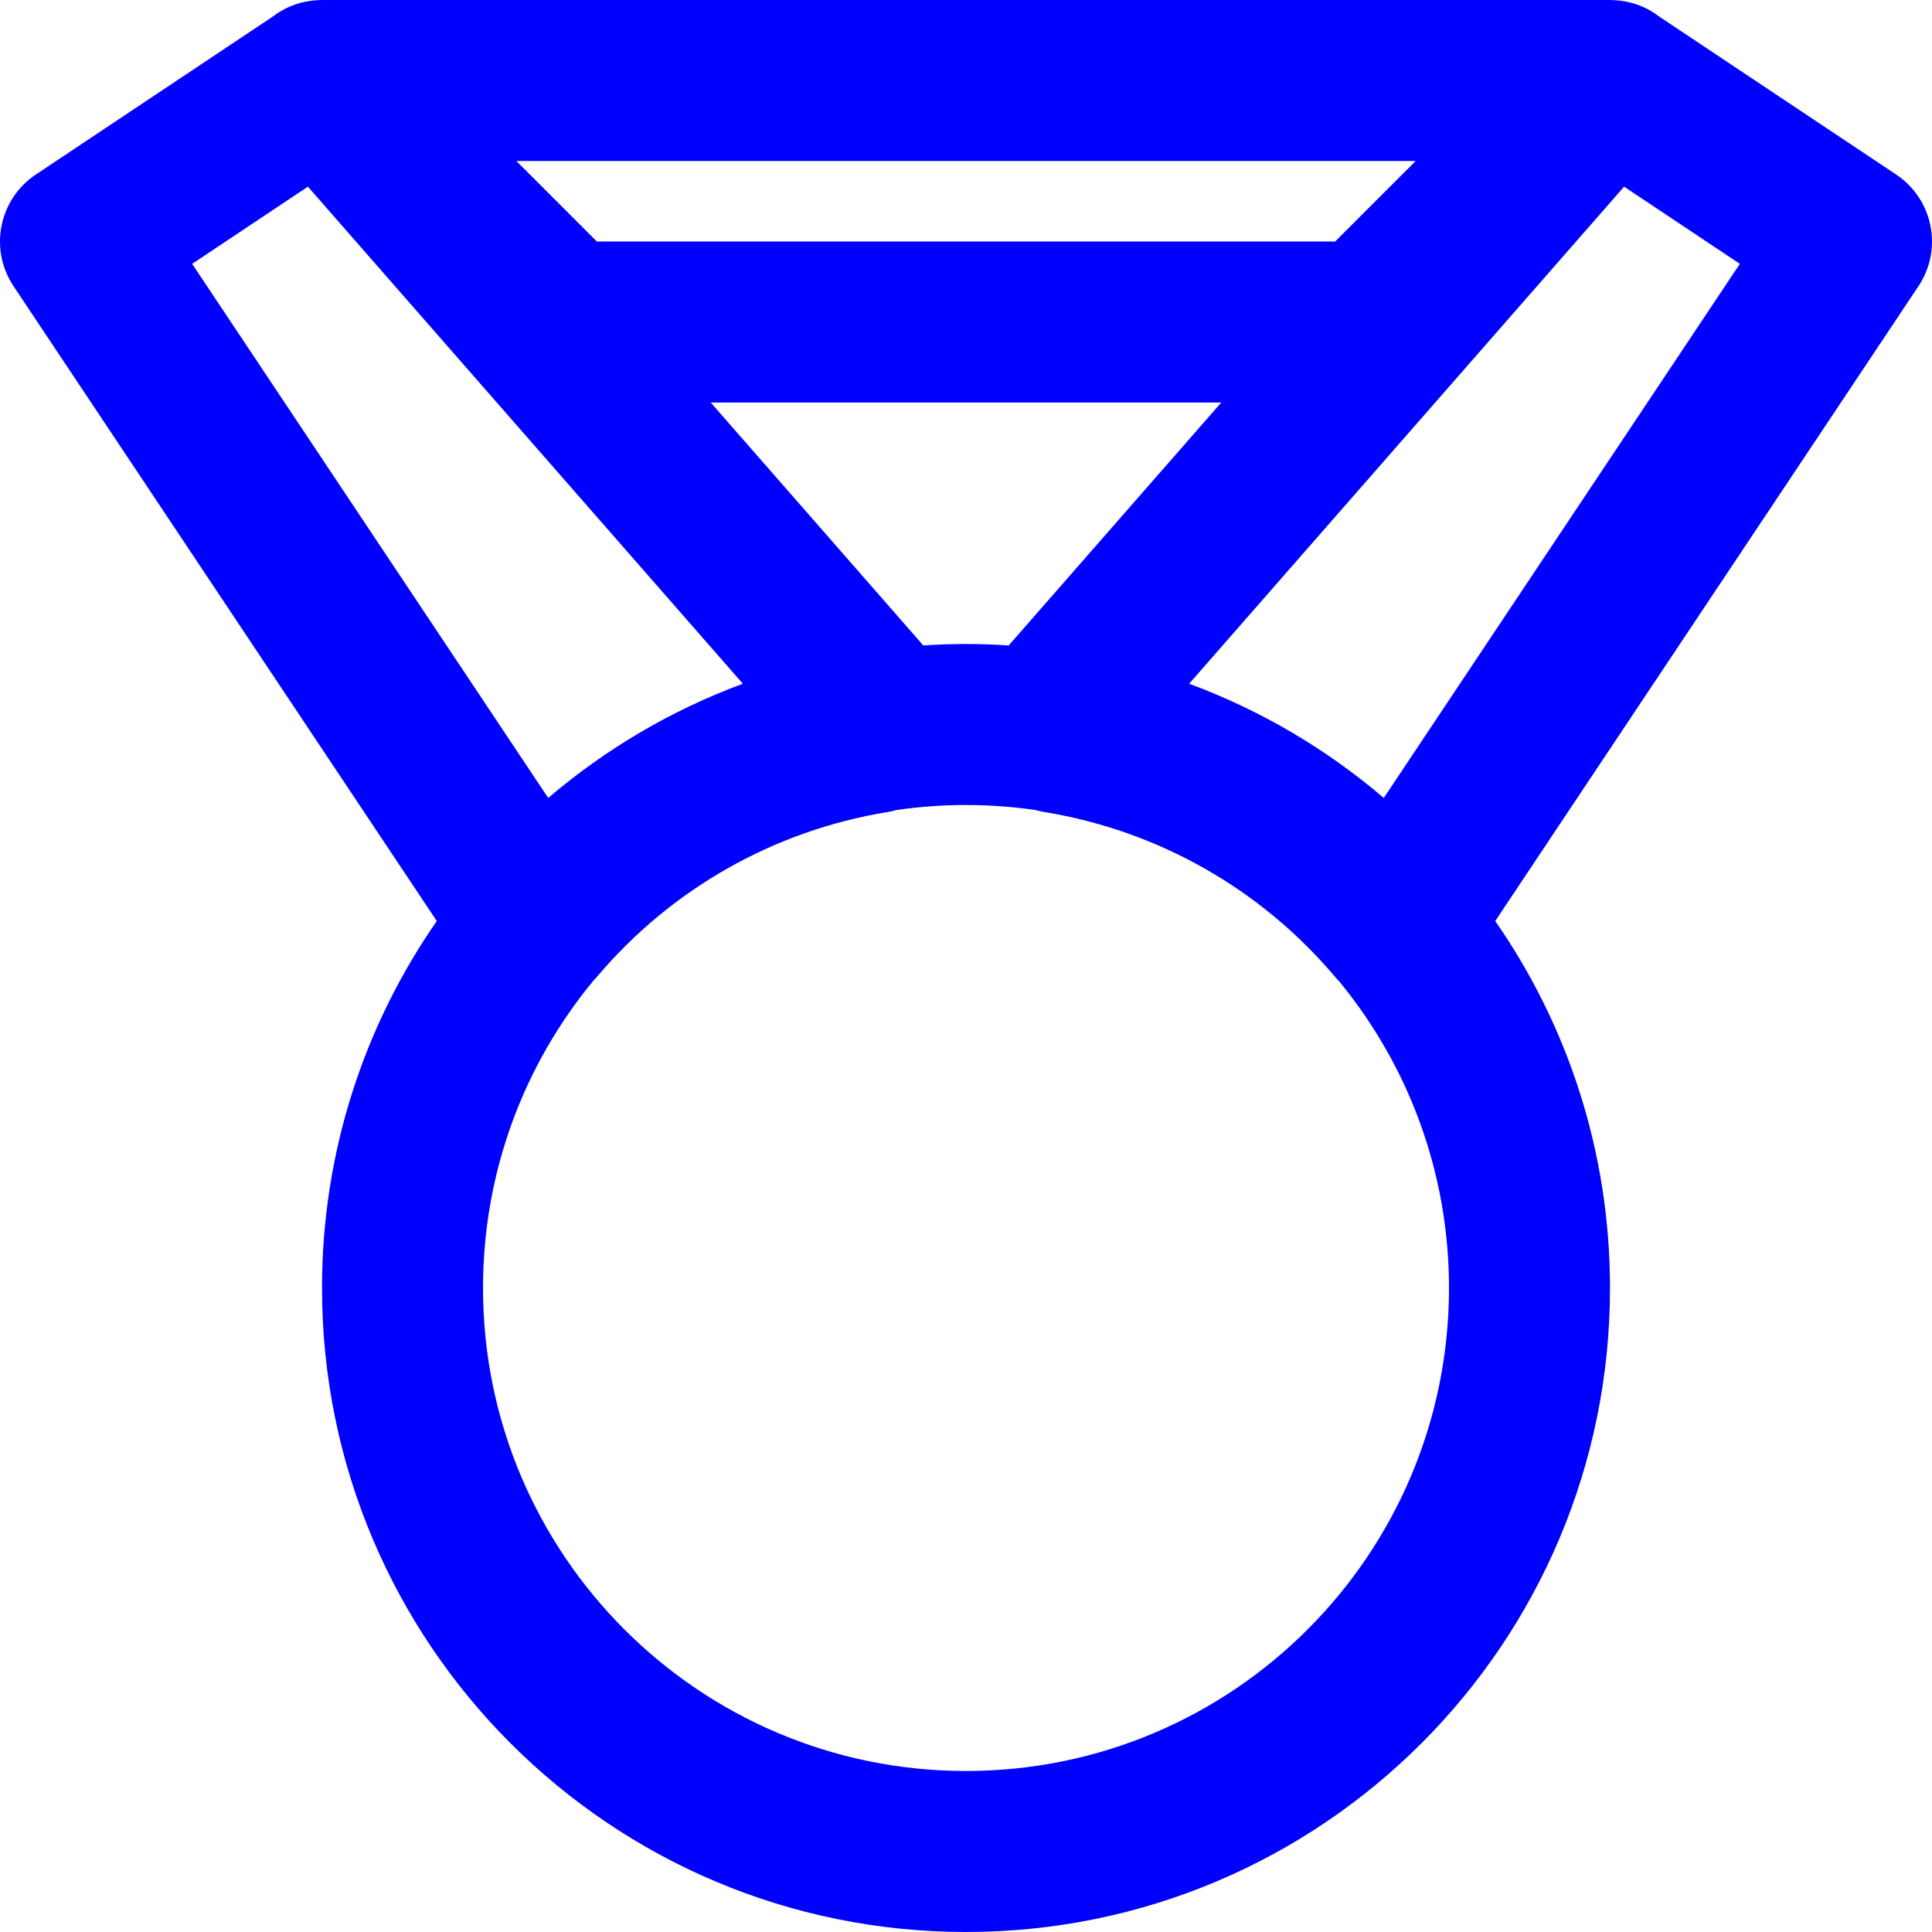
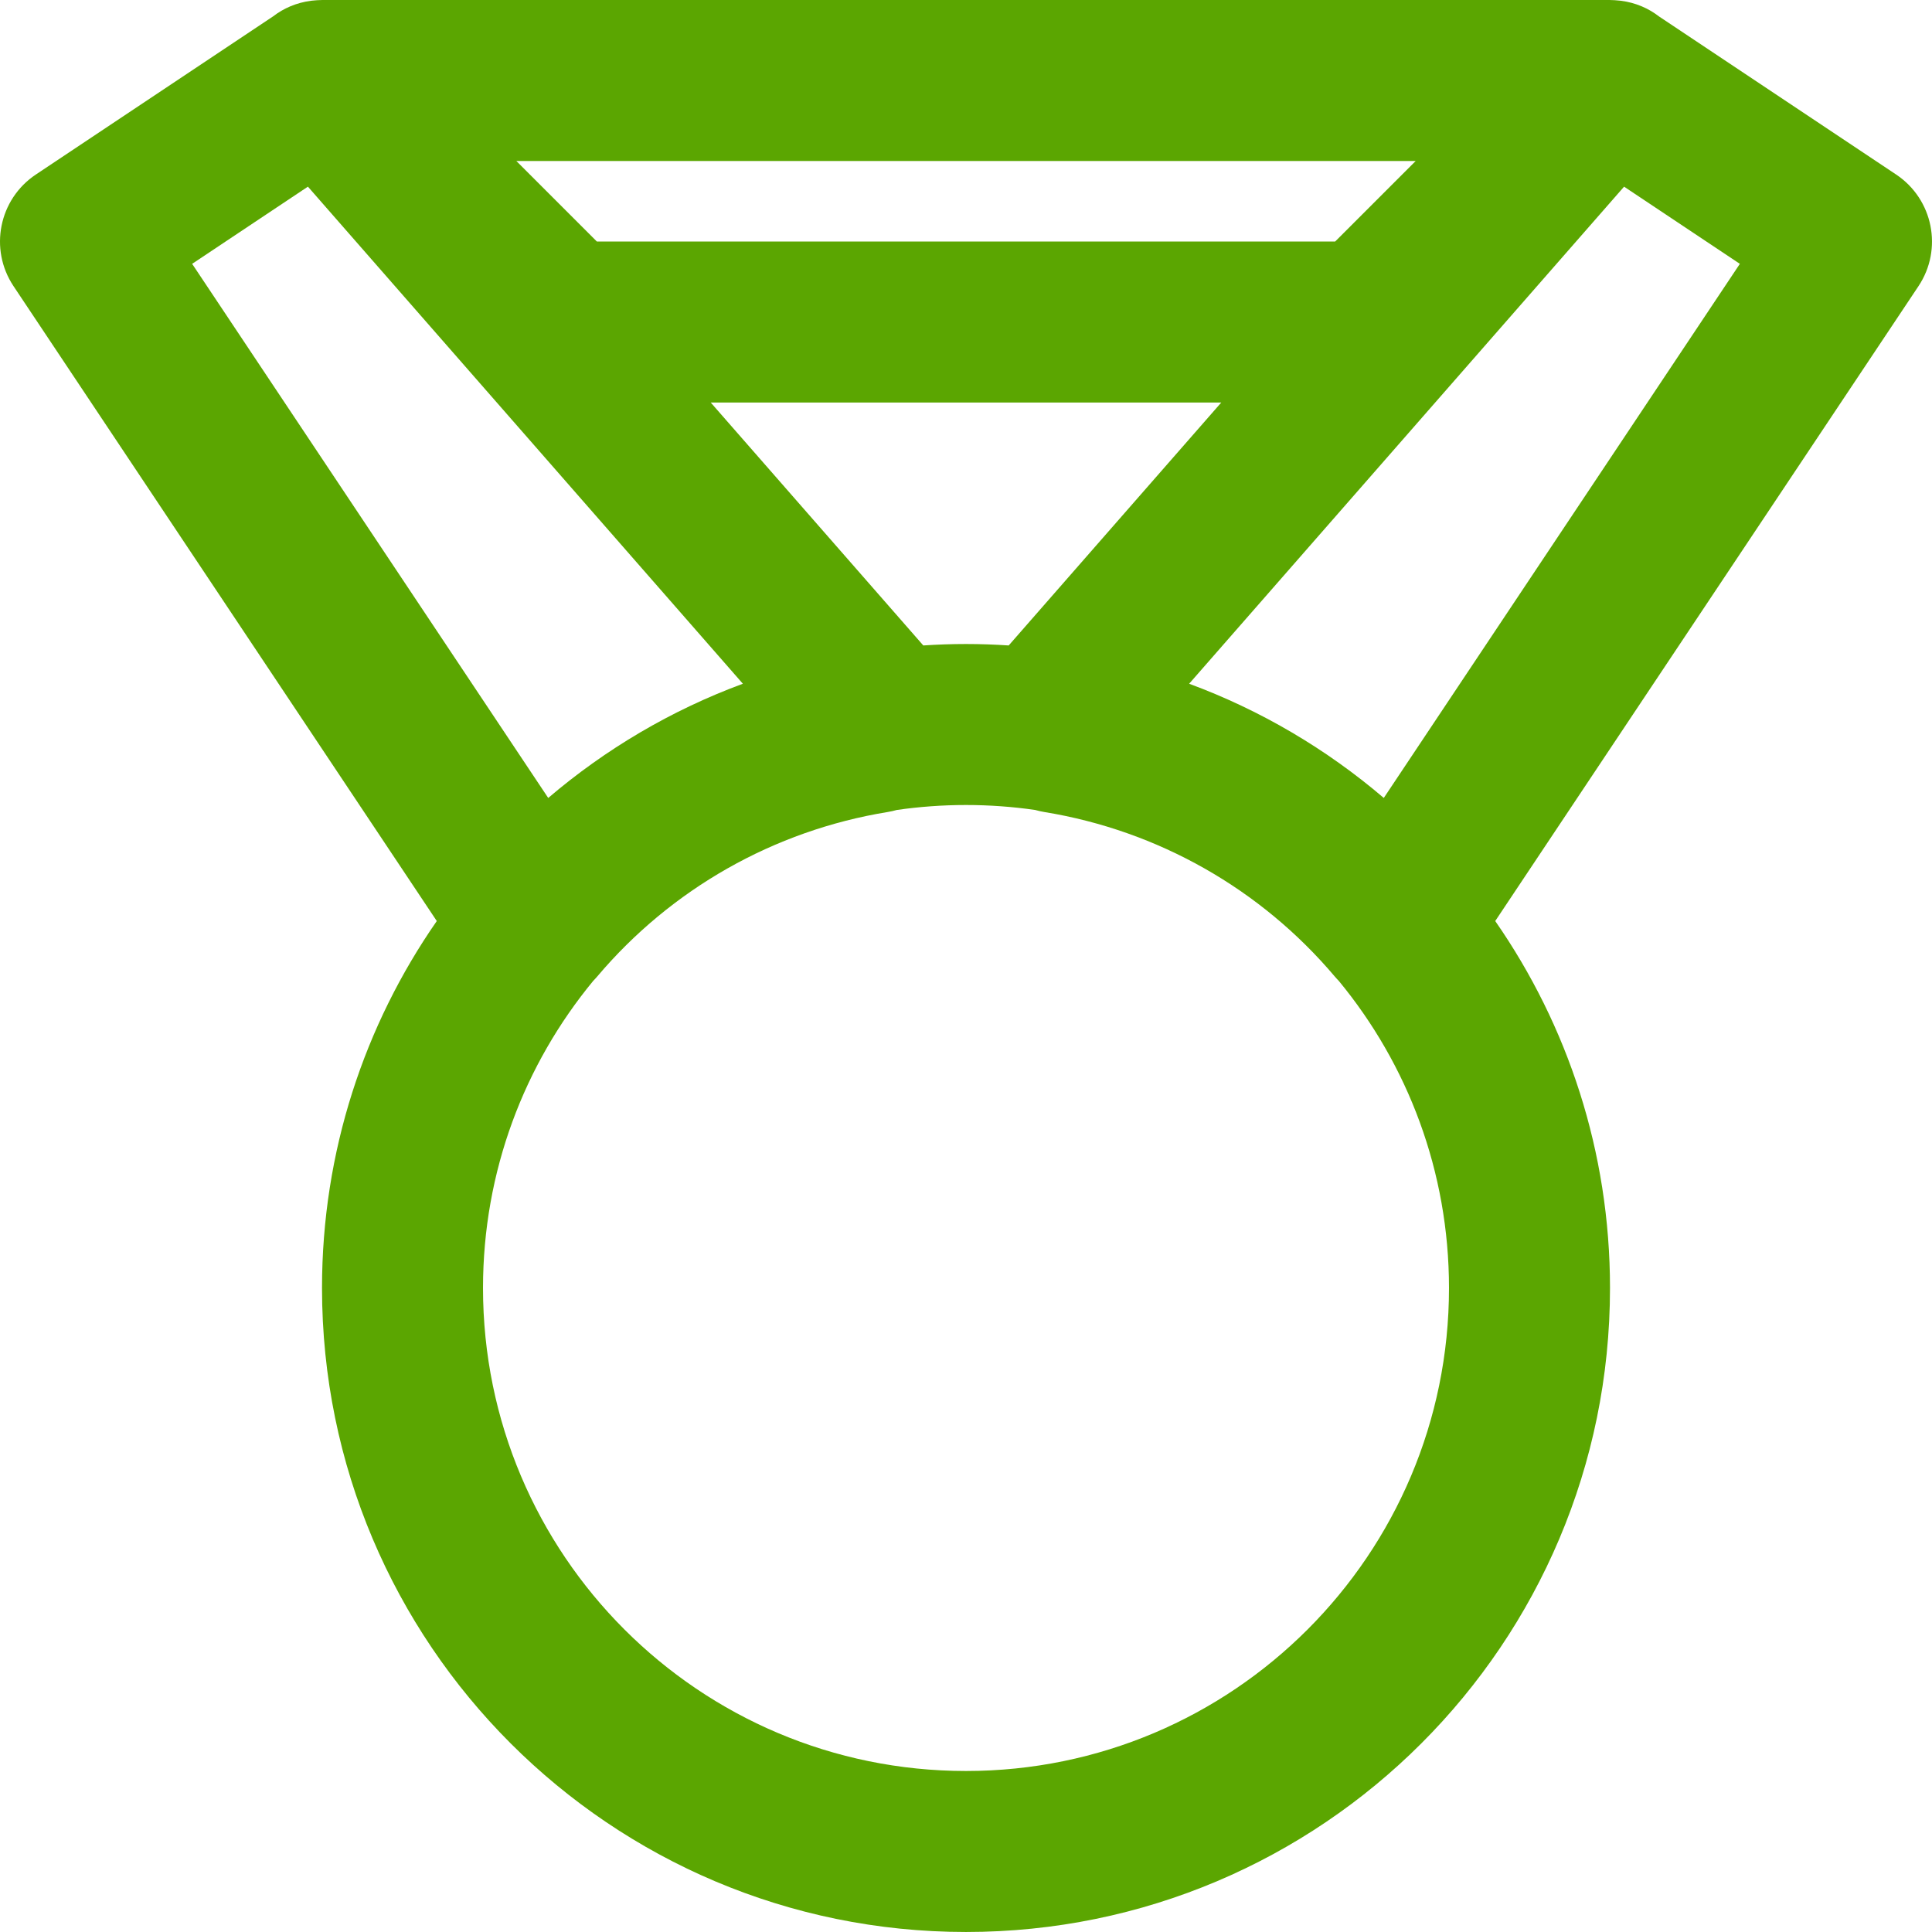
- <svg xmlns="http://www.w3.org/2000/svg" fill="#0000FF" height="800px" width="800px" version="1.1" id="Layer_1" viewBox="0 0 512.007 512.007" xml:space="preserve">
+ <svg xmlns="http://www.w3.org/2000/svg" fill="#5ba601" height="800px" width="800px" version="1.1" id="Layer_1" viewBox="0 0 512.007 512.007" xml:space="preserve">
  <g>
    <g>
      <path d="M502.505,46.254L439.676,4.368c-2.8-2.167-6.213-3.664-10.106-4.165c-0.07-0.01-0.14-0.015-0.21-0.024    c-0.467-0.056-0.939-0.099-1.419-0.126c-0.247-0.015-0.493-0.022-0.74-0.028c-0.178-0.004-0.35-0.02-0.529-0.02H85.338    c-0.16,0-0.314,0.015-0.473,0.018c-0.281,0.006-0.561,0.015-0.842,0.032c-0.435,0.025-0.862,0.065-1.285,0.114    c-0.113,0.014-0.225,0.023-0.337,0.039c-3.86,0.505-7.245,1.988-10.029,4.132L9.502,46.252    C-0.301,52.788-2.95,66.033,3.585,75.836l112.168,168.251c-19.169,27.593-30.415,61.106-30.415,97.25    c0,94.257,76.41,170.667,170.667,170.667s170.667-76.41,170.667-170.667c0-36.145-11.246-69.657-30.415-97.251L508.422,75.838    C514.957,66.035,512.308,52.79,502.505,46.254z M256.004,170.671c-3.804,0-7.576,0.138-11.318,0.383l-56.335-64.383h135.306    l-56.335,64.383C263.58,170.809,259.809,170.671,256.004,170.671z M375.168,42.671l-21.333,21.333h-195.66l-21.333-21.333H375.168    z M81.601,49.465L196.87,181.2c-19.022,7.027-36.444,17.349-51.584,30.269L50.92,69.919L81.601,49.465z M256.004,469.338    c-70.693,0-128-57.307-128-128c0-30.922,10.965-59.283,29.218-81.407c0.364-0.372,0.721-0.756,1.064-1.161    c19.55-23.118,46.737-38.647,76.979-43.579c0.816-0.133,1.62-0.316,2.411-0.541c5.987-0.858,12.104-1.312,18.328-1.312    c6.216,0,12.326,0.452,18.305,1.309c0.797,0.228,1.609,0.412,2.432,0.547c30.242,4.932,57.43,20.461,76.979,43.579    c0.349,0.412,0.712,0.801,1.082,1.179c18.244,22.121,29.202,50.474,29.202,81.387    C384.004,412.031,326.697,469.338,256.004,469.338z M366.723,211.468c-15.14-12.92-32.562-23.242-51.584-30.268L430.405,49.467    l30.682,20.455L366.723,211.468z" />
    </g>
  </g>
</svg>
